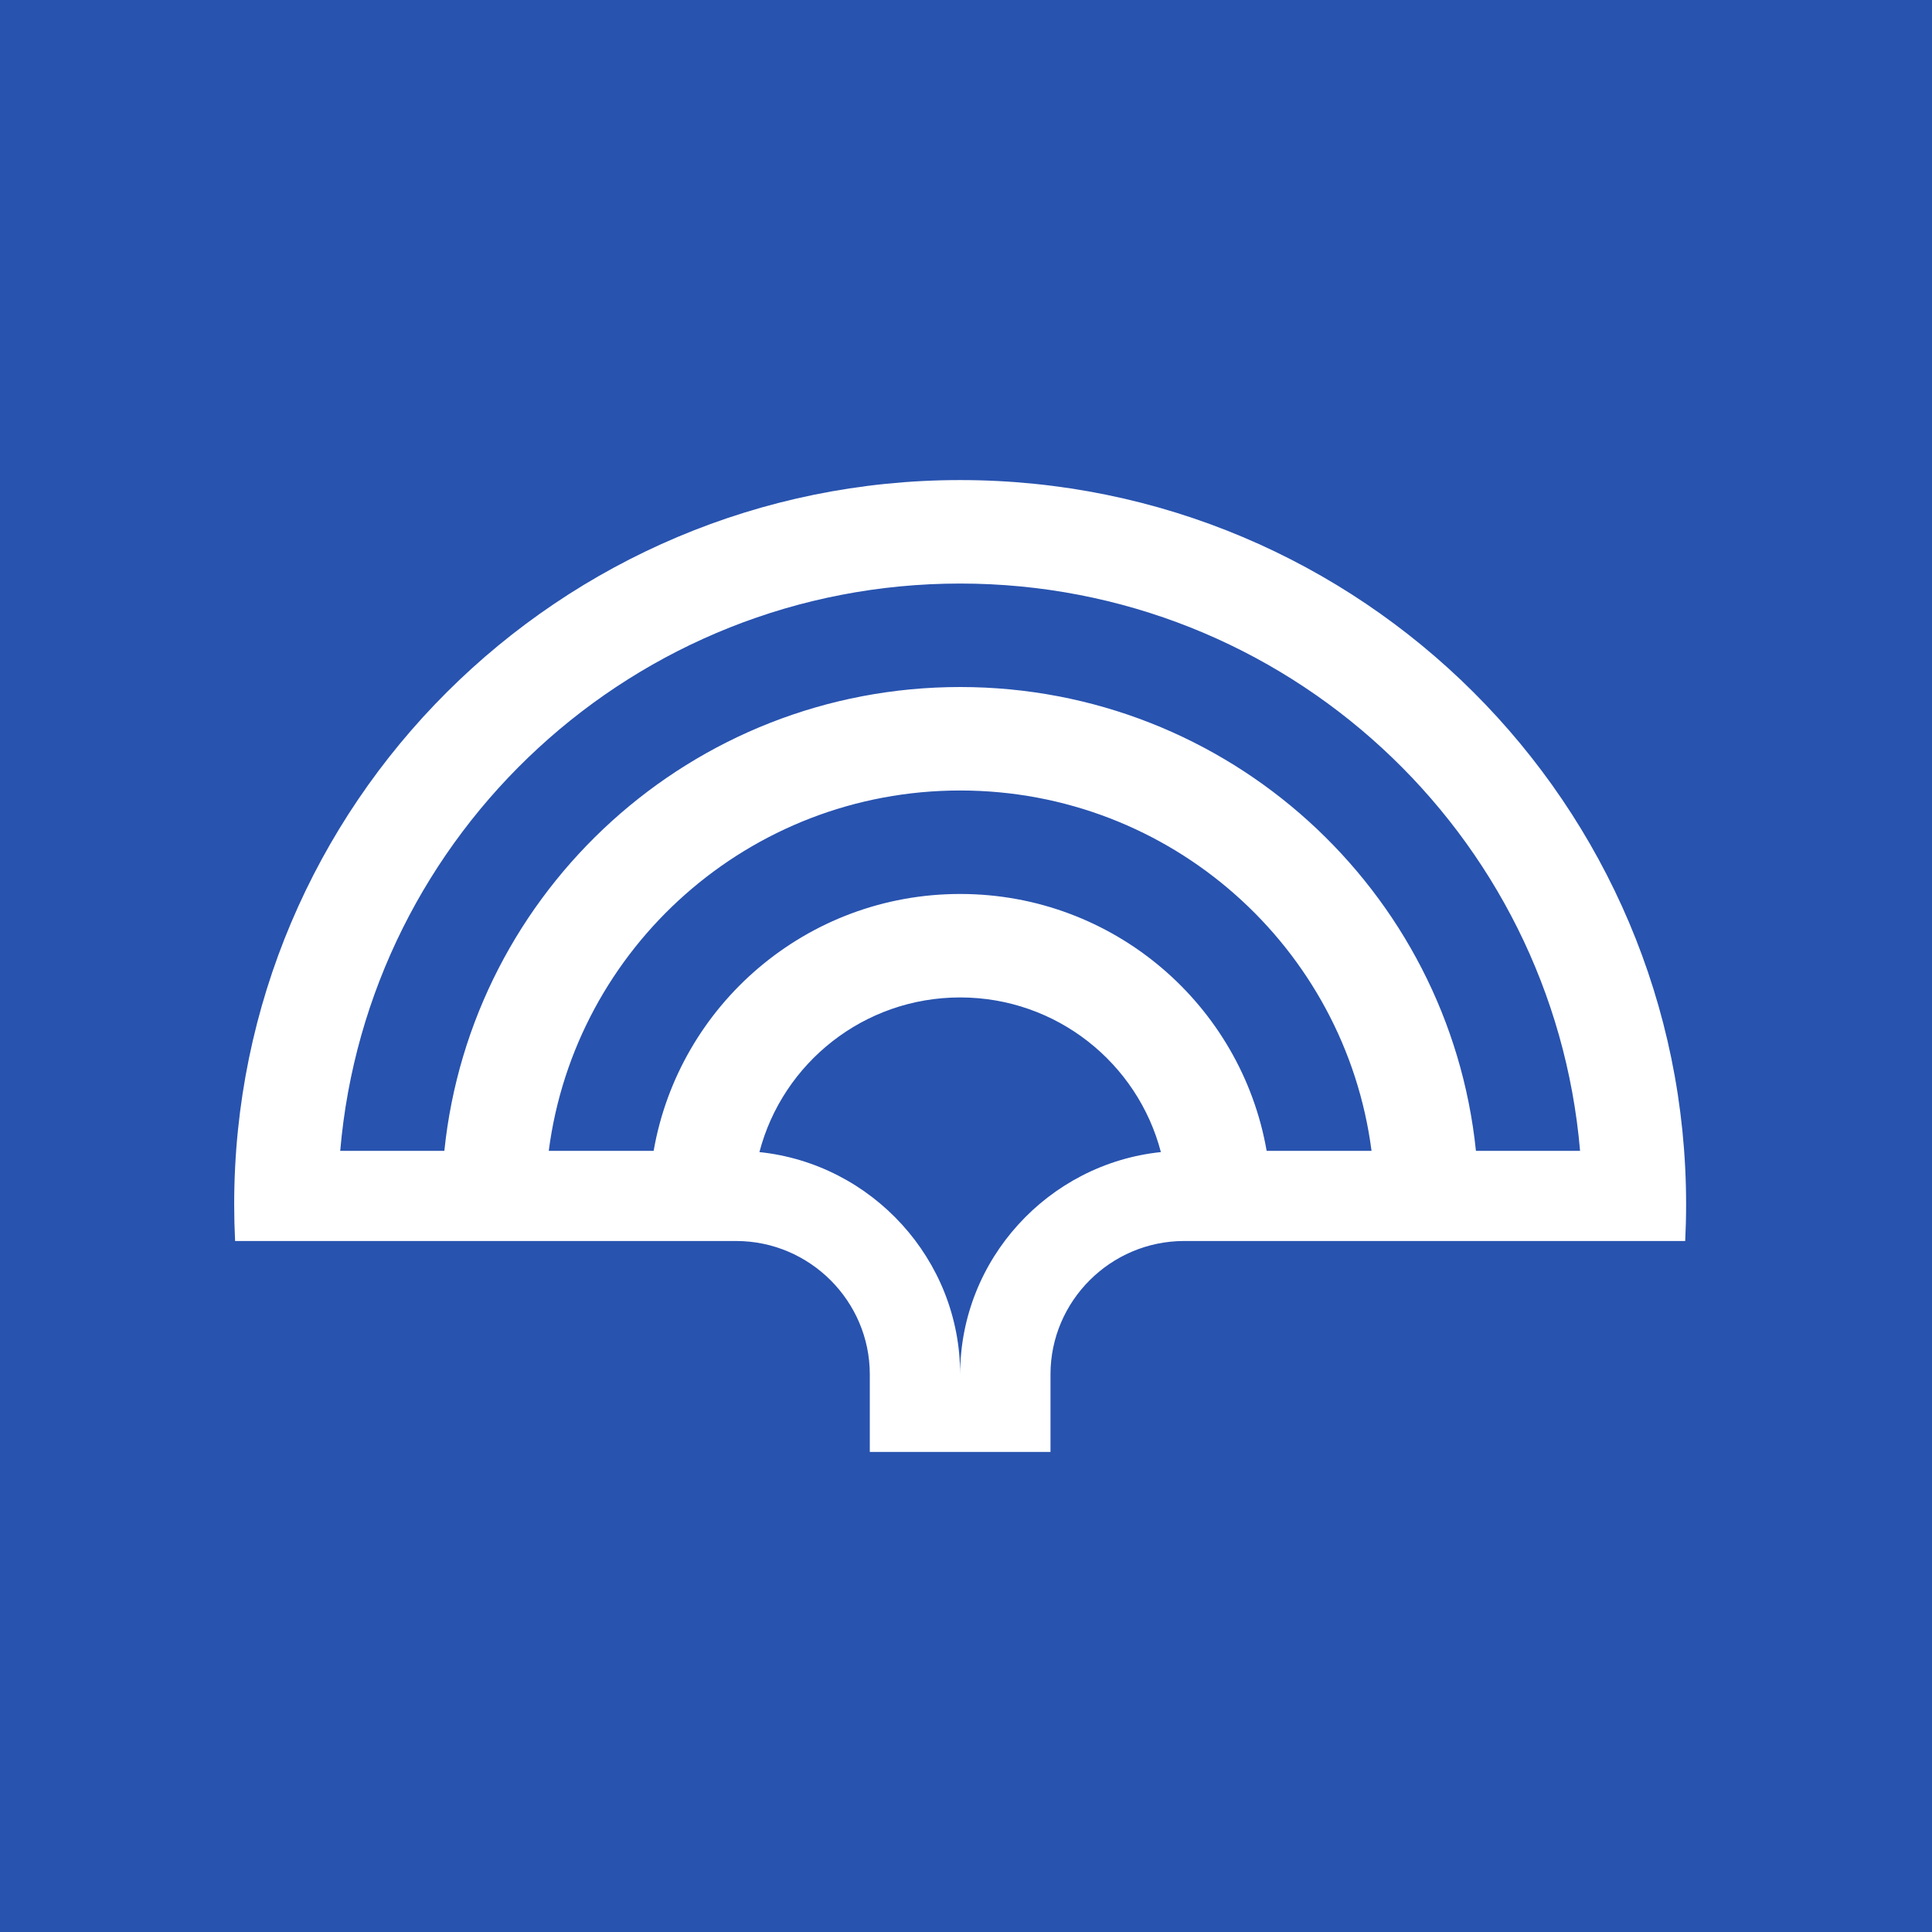
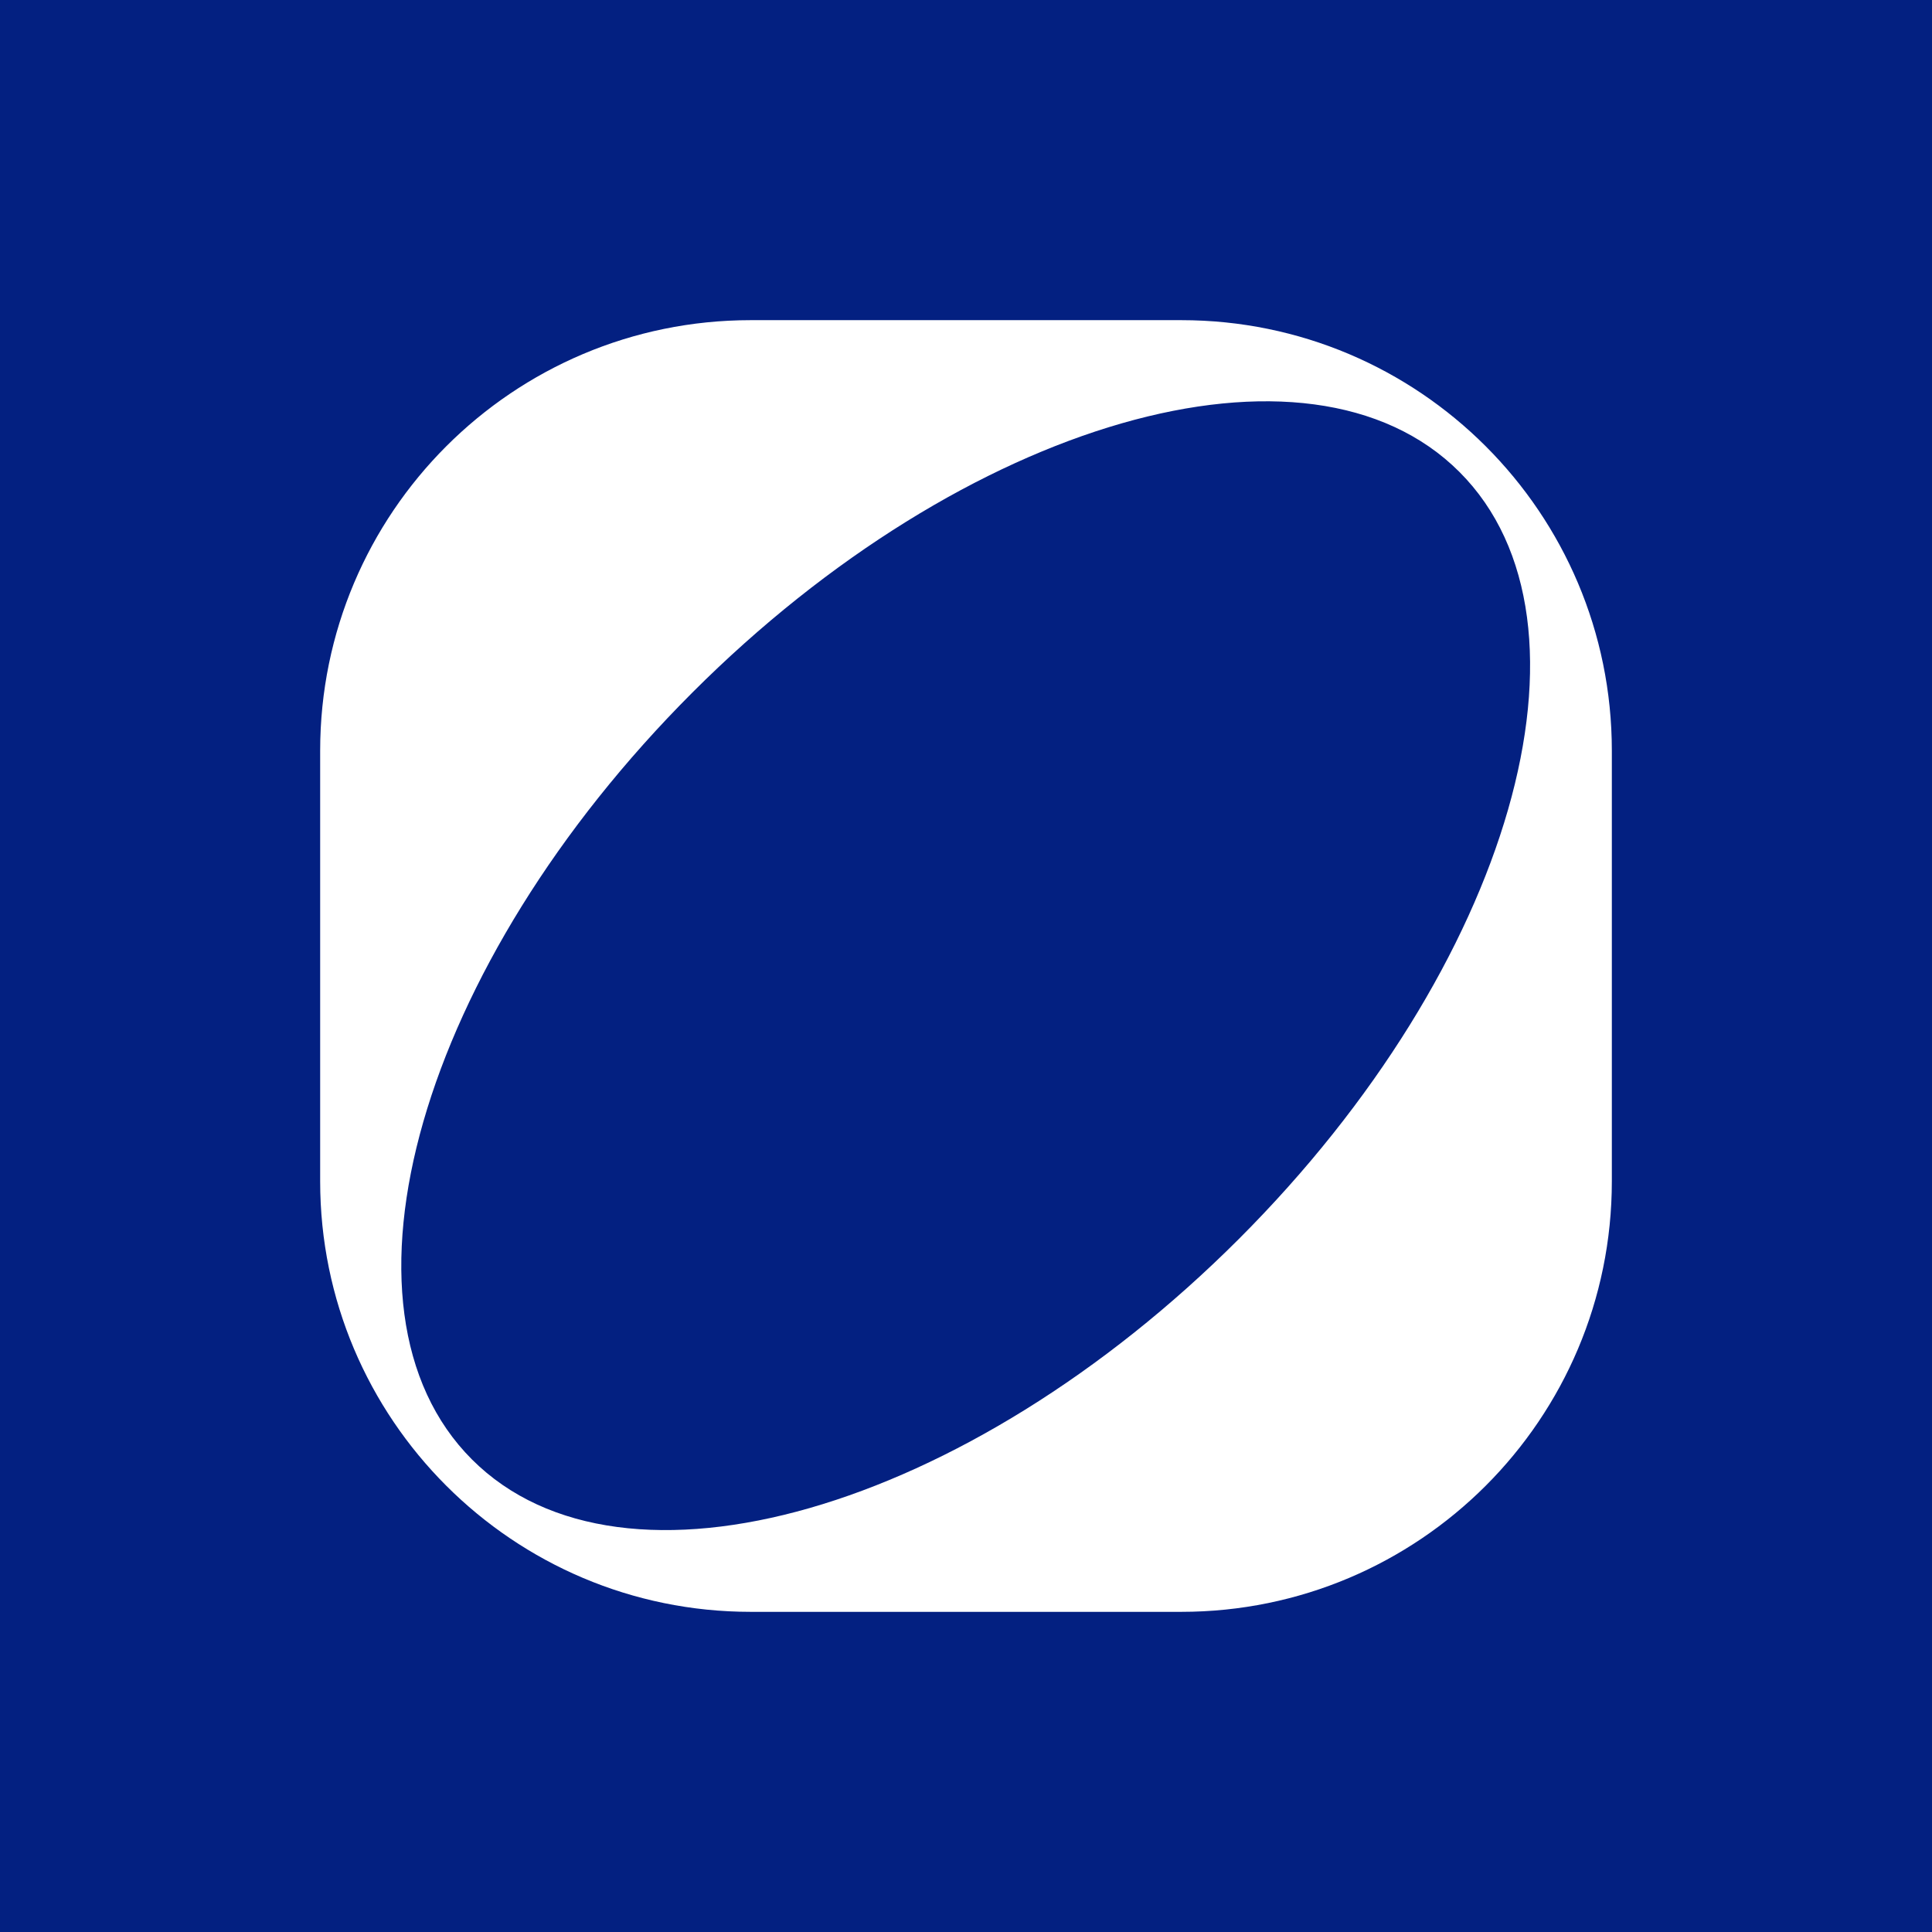
- <svg xmlns="http://www.w3.org/2000/svg" width="165" height="165" viewBox="0 0 165 165" fill="none">
-   <rect width="165" height="165" fill="#2853AF" />
-   <path fill-rule="evenodd" clip-rule="evenodd" d="M82 76.348C95.113 76.348 106.006 85.825 108.177 98.288H117.134C114.887 80.926 100.014 67.511 82 67.511C63.986 67.511 49.113 80.926 46.866 98.288H55.823C57.994 85.825 68.887 76.348 82 76.348ZM108.387 105.986V105.987H101.117C94.845 105.994 89.716 111.116 89.716 117.376V124H74.284V117.376C74.284 111.116 69.155 105.994 62.883 105.987H55.614V105.986H46.711V105.987H37.826V105.986H28.951V105.987H20.078C20.027 104.95 20 103.908 20 102.859C20 68.695 47.759 41 82 41C116.241 41 144 68.695 144 102.859C144 103.908 143.973 104.95 143.922 105.987H135.048V105.986H126.174V105.987H117.289V105.986H108.387ZM99.143 98.392C97.16 90.794 90.237 85.185 82 85.185C73.763 85.185 66.84 90.794 64.857 98.392C74.454 99.392 82 107.547 82 117.376C82 107.547 89.546 99.392 99.143 98.392ZM29.056 98.288H37.949C40.241 76.034 59.089 58.674 82 58.674C104.912 58.674 123.759 76.034 126.051 98.288H134.944C132.621 71.146 109.806 49.837 82 49.837C54.194 49.837 31.379 71.146 29.056 98.288Z" fill="white" />
+ <svg xmlns="http://www.w3.org/2000/svg" width="700" height="700" viewBox="0 0 700 700" fill="none">
+   <rect width="700" height="700" fill="#032081" />
+   <path d="M428 116C514.156 116 584 185.844 584 272V428C584 514.156 514.156 584 428 584H272C185.844 584 116 514.156 116 428V272C116 185.844 185.844 116 272 116H428ZM528.78 170.995C474.107 116.322 349.692 152.093 250.893 250.893C152.093 349.692 116.322 474.107 170.995 528.78C225.669 583.453 350.083 547.682 448.883 448.883C547.682 350.083 583.453 225.669 528.78 170.995Z" fill="white" />
</svg>
